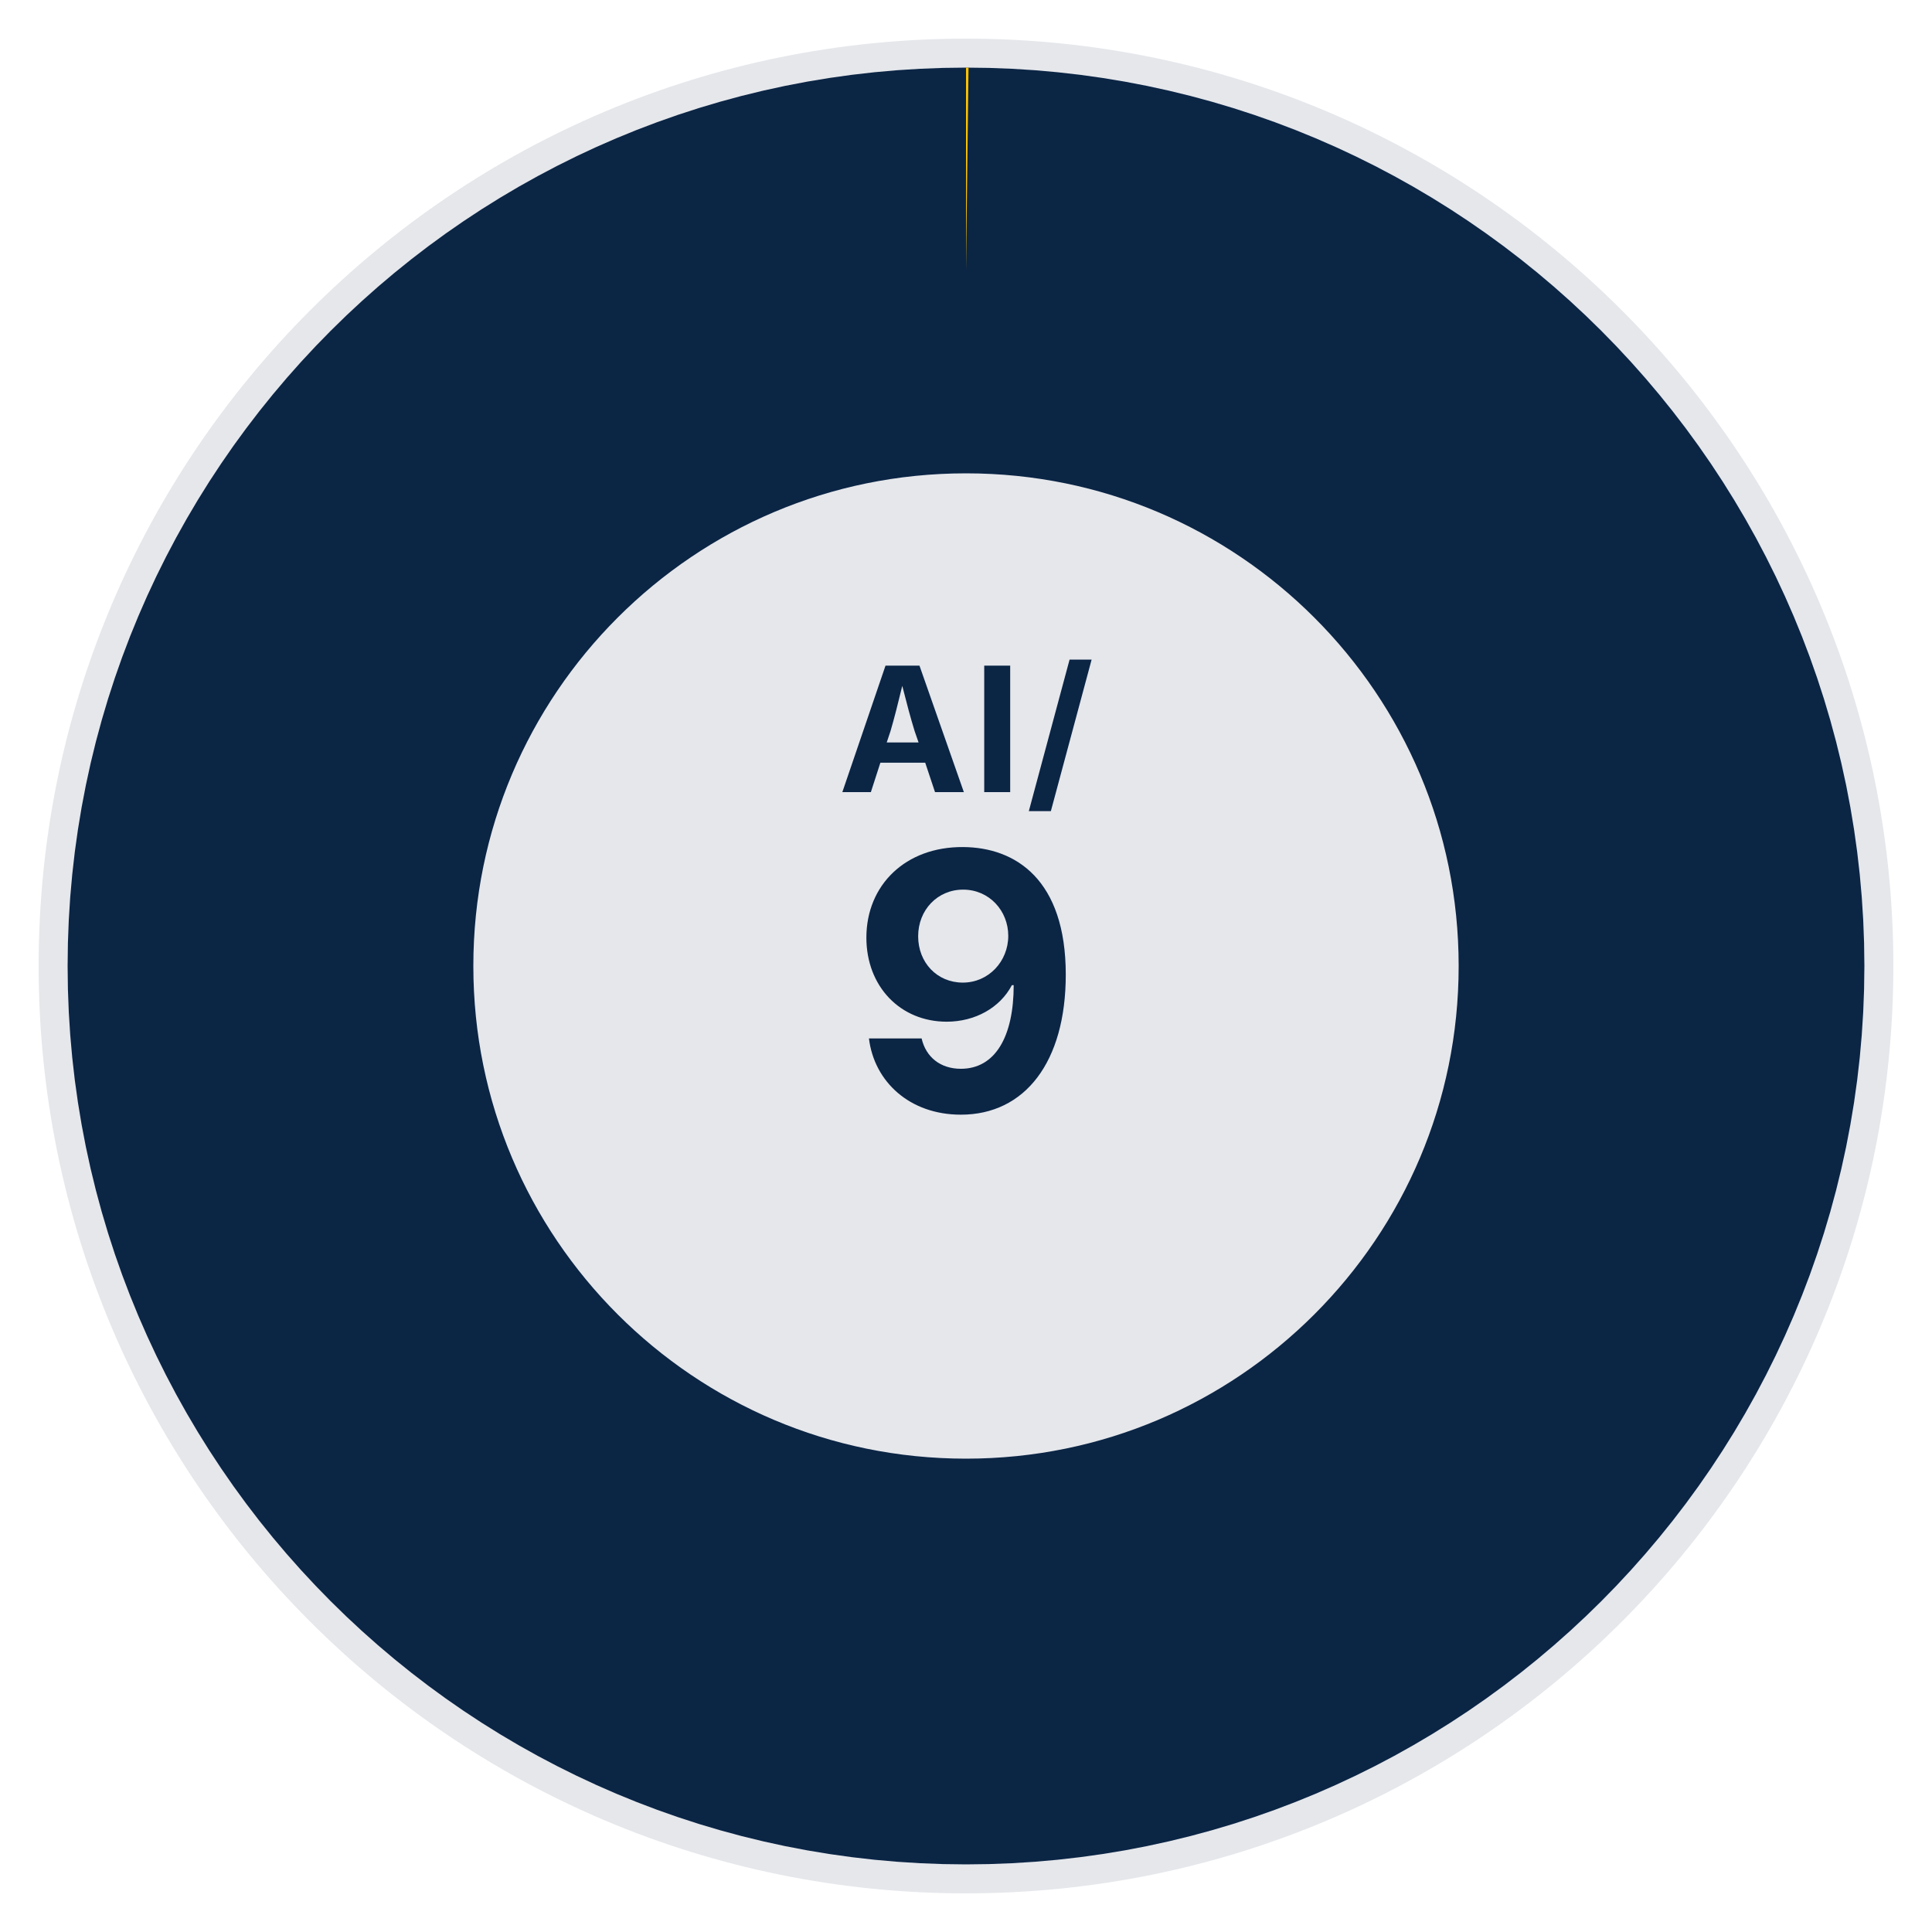
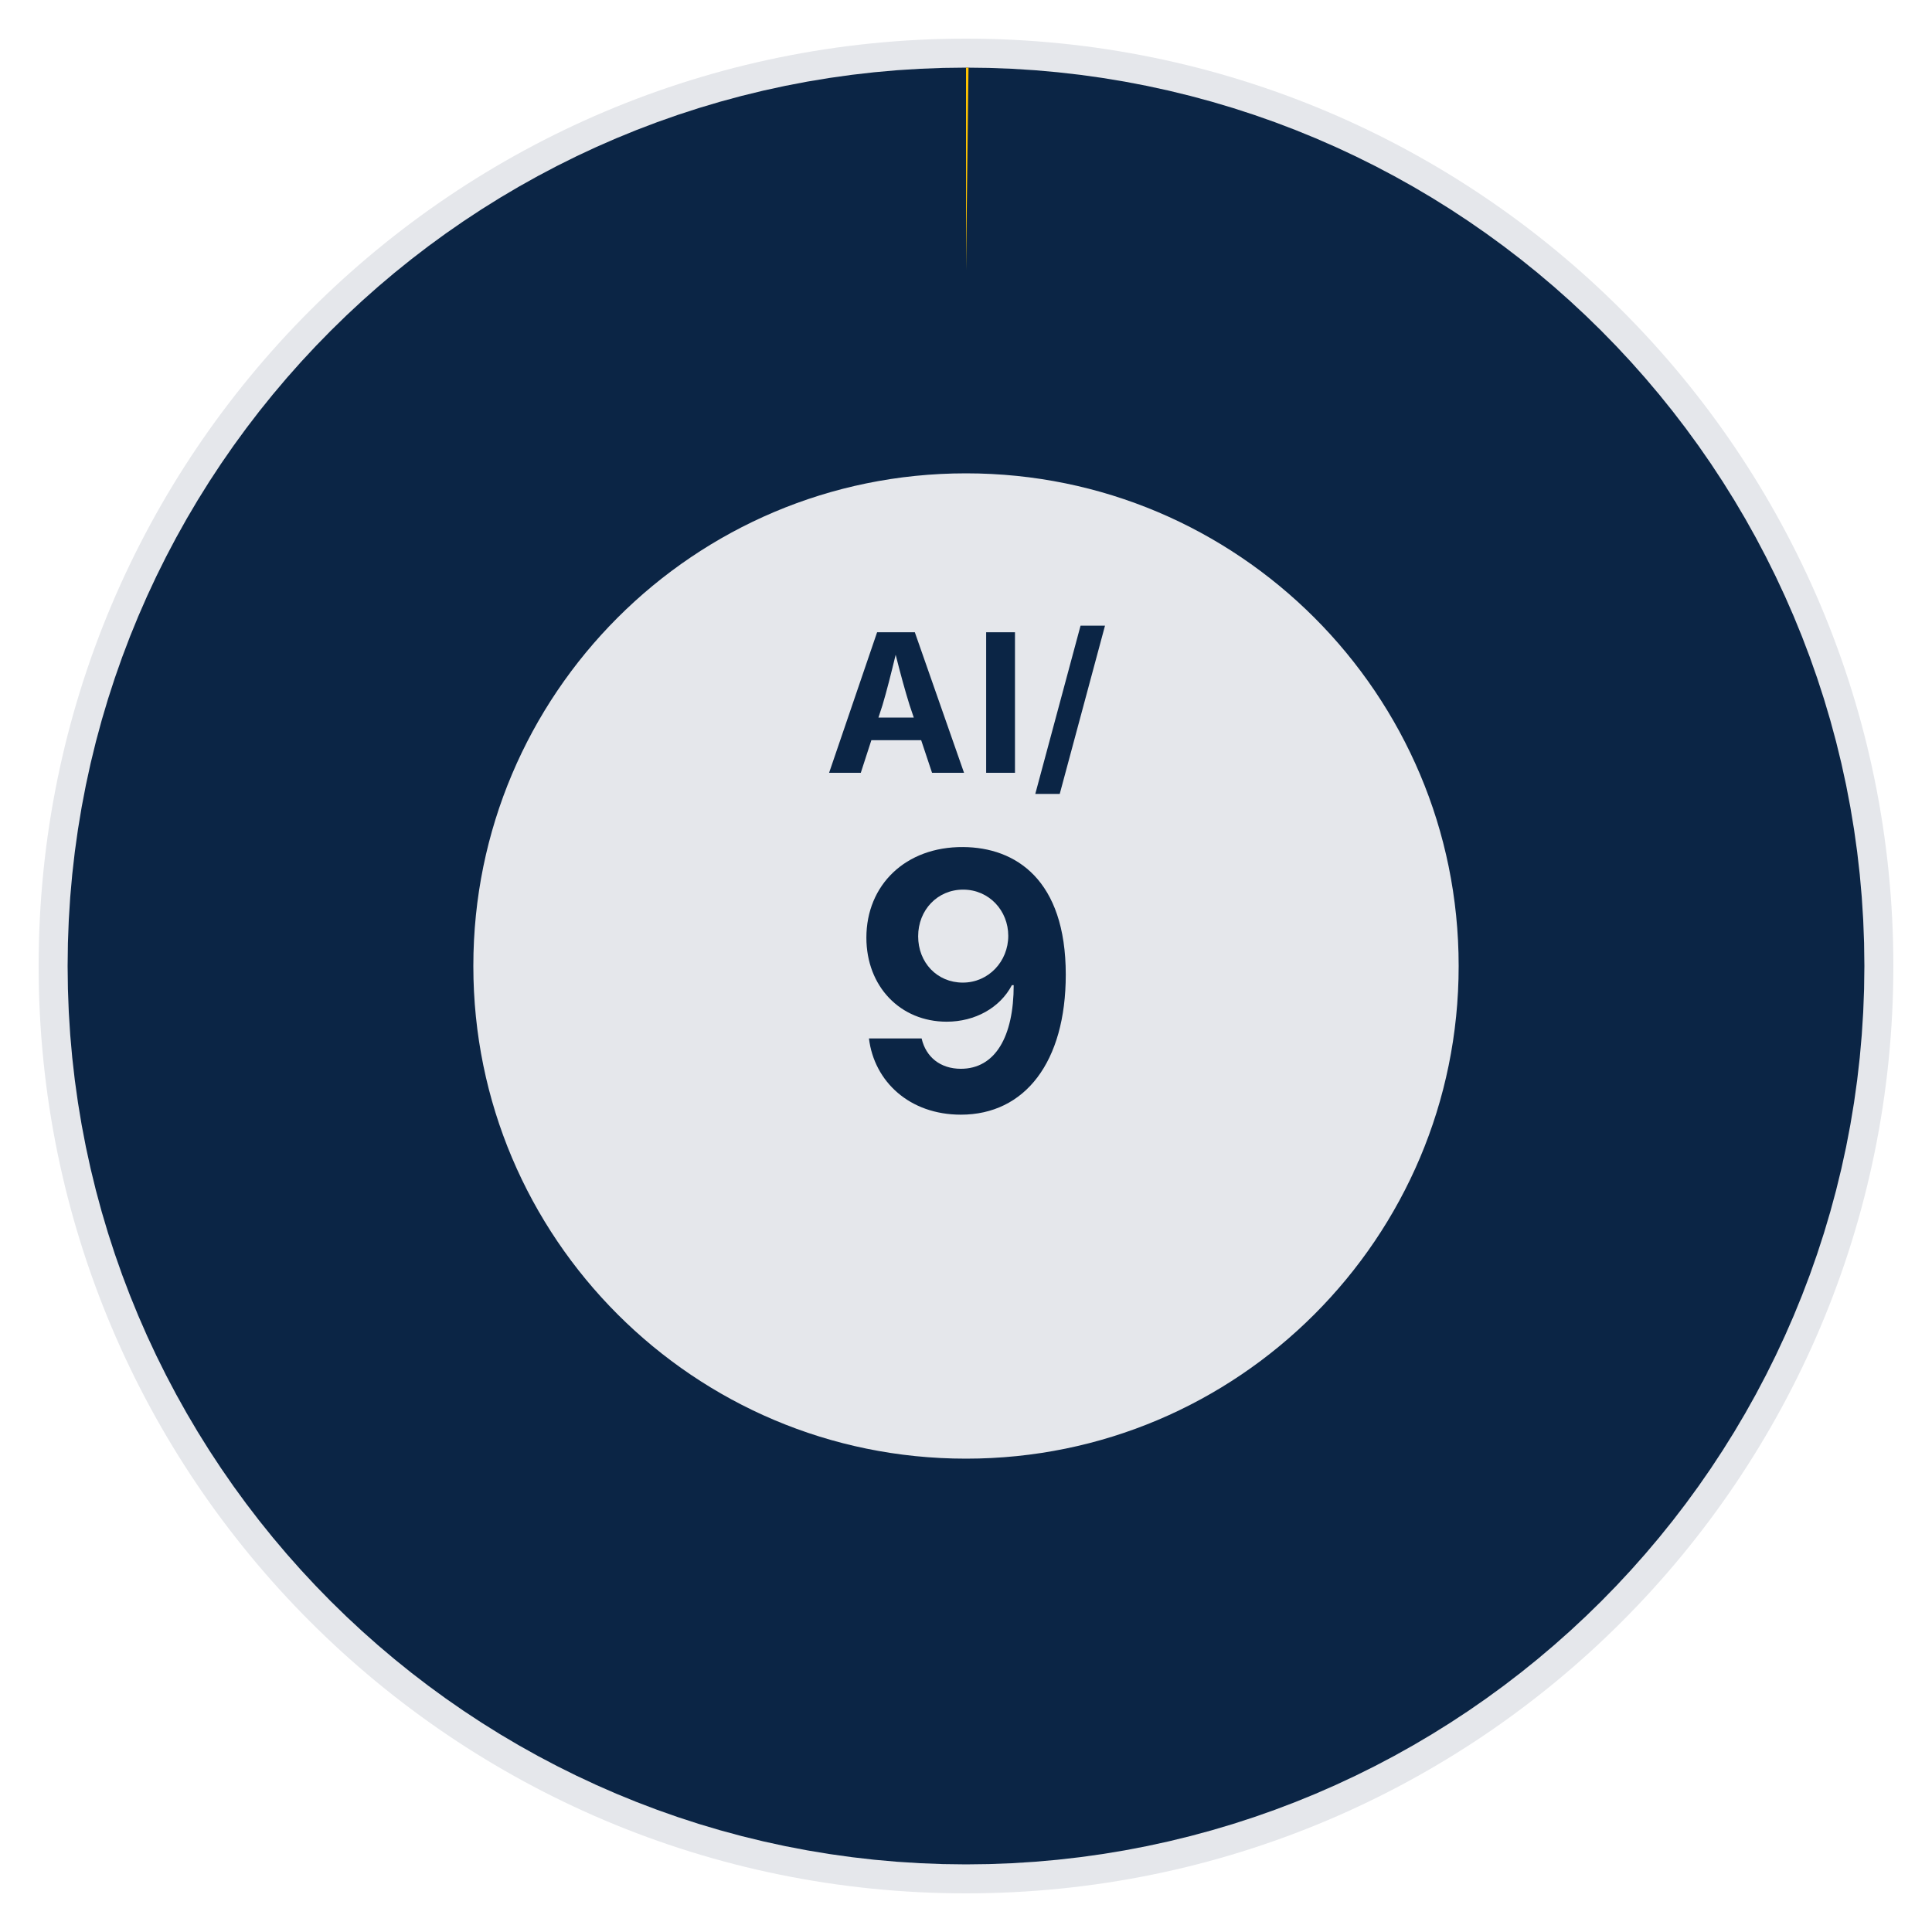
<svg xmlns="http://www.w3.org/2000/svg" width="200" height="200" viewBox="0 0 200 200" aria-label="AI/9">
  <defs />
  <circle cx="100" cy="100" r="96" fill="#E5E7EB" opacity="1.0" />
  <g>
    <g transform="rotate(-90 100 100)">
      <circle cx="100" cy="100" r="72" fill="none" stroke="#0B2545" stroke-width="42" stroke-linecap="butt" stroke-dasharray="452.39 0.00" />
      <circle cx="100" cy="100" r="72" fill="none" stroke="#FFC300" stroke-width="42" stroke-linecap="butt" stroke-dasharray="0.00 452.39" stroke-dashoffset="-452.39" />
    </g>
  </g>
  <circle cx="100" cy="100" r="46" fill="#E5E7EB" opacity="1.0" />
-   <text x="100" y="82" text-anchor="middle" font-family="Inter, system-ui, -apple-system, 'Segoe UI', Roboto, Helvetica, Arial, sans-serif" font-size="18" font-weight="700" letter-spacing="0.5" fill="#0B2545">AI/</text>
+   <text x="100" y="80" text-anchor="middle" font-family="Inter, system-ui, -apple-system, 'Segoe UI', Roboto, Helvetica, Arial, sans-serif" font-size="20" font-weight="700" letter-spacing="0.5" fill="#0B2545">AI/</text>
  <text x="100" y="115" text-anchor="middle" font-family="Inter, system-ui, -apple-system, 'Segoe UI', Roboto, Helvetica, Arial, sans-serif" font-size="37" font-weight="700" fill="#0B2545">9</text>
</svg>
